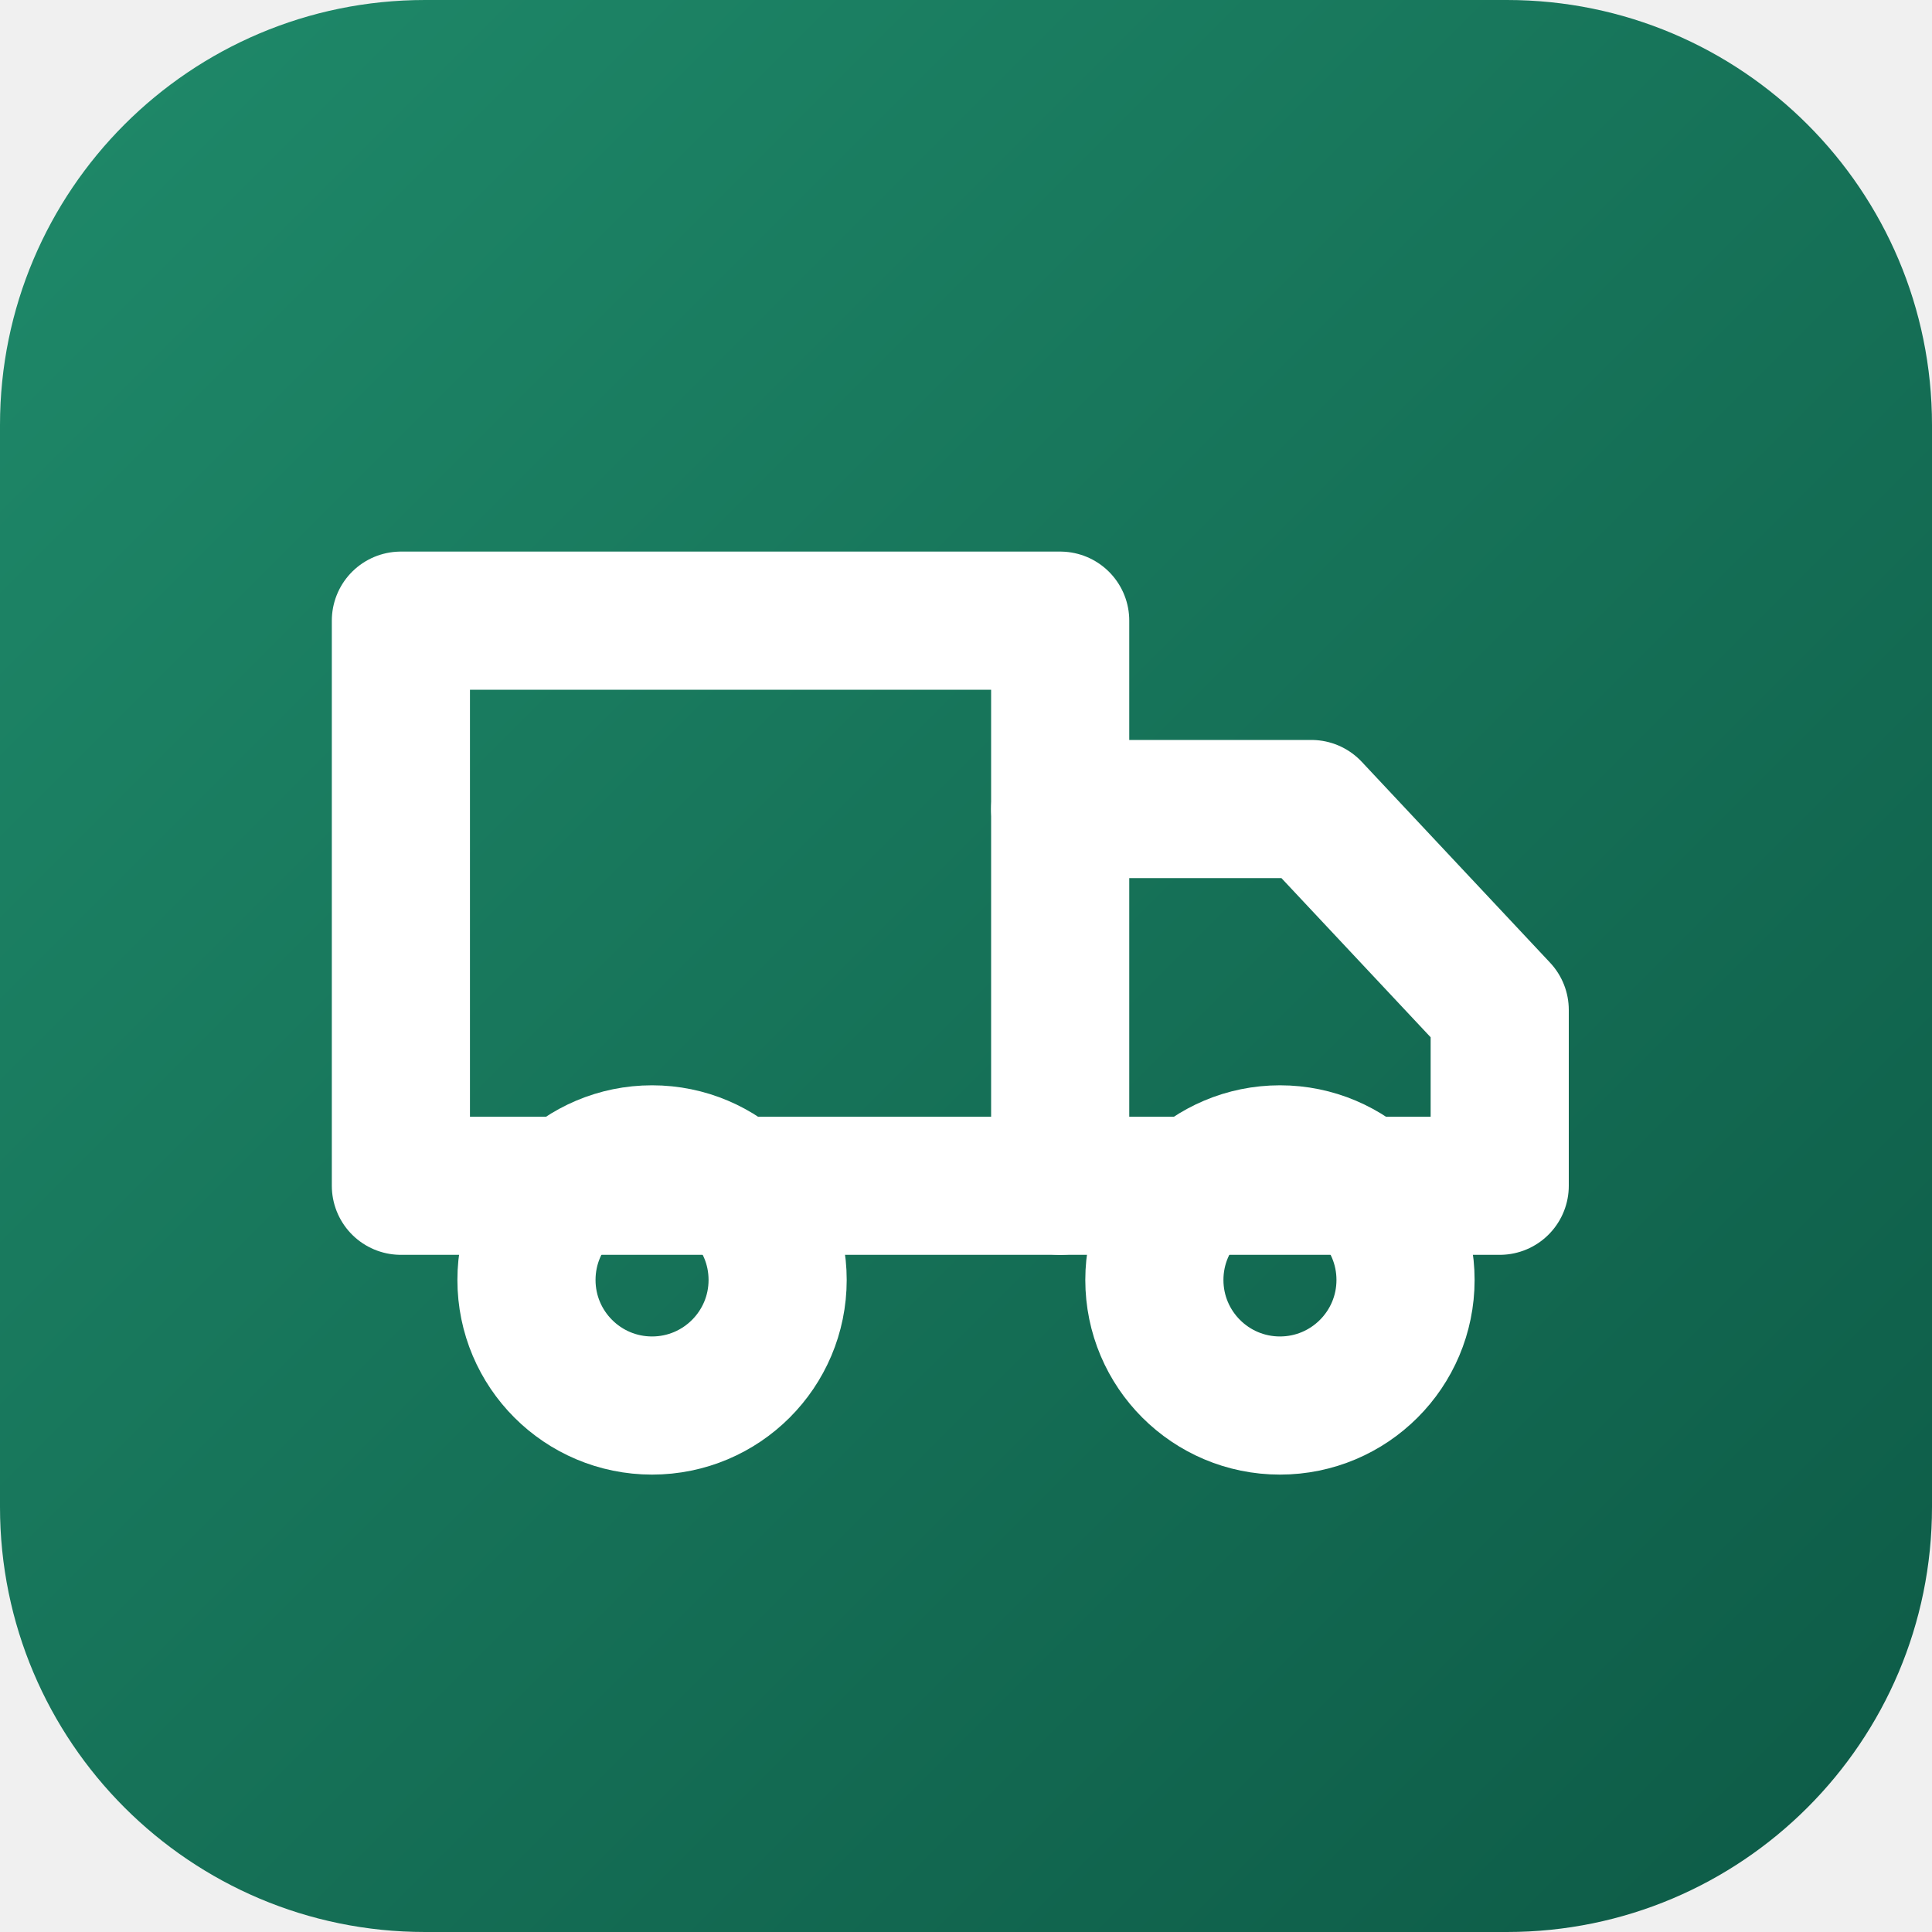
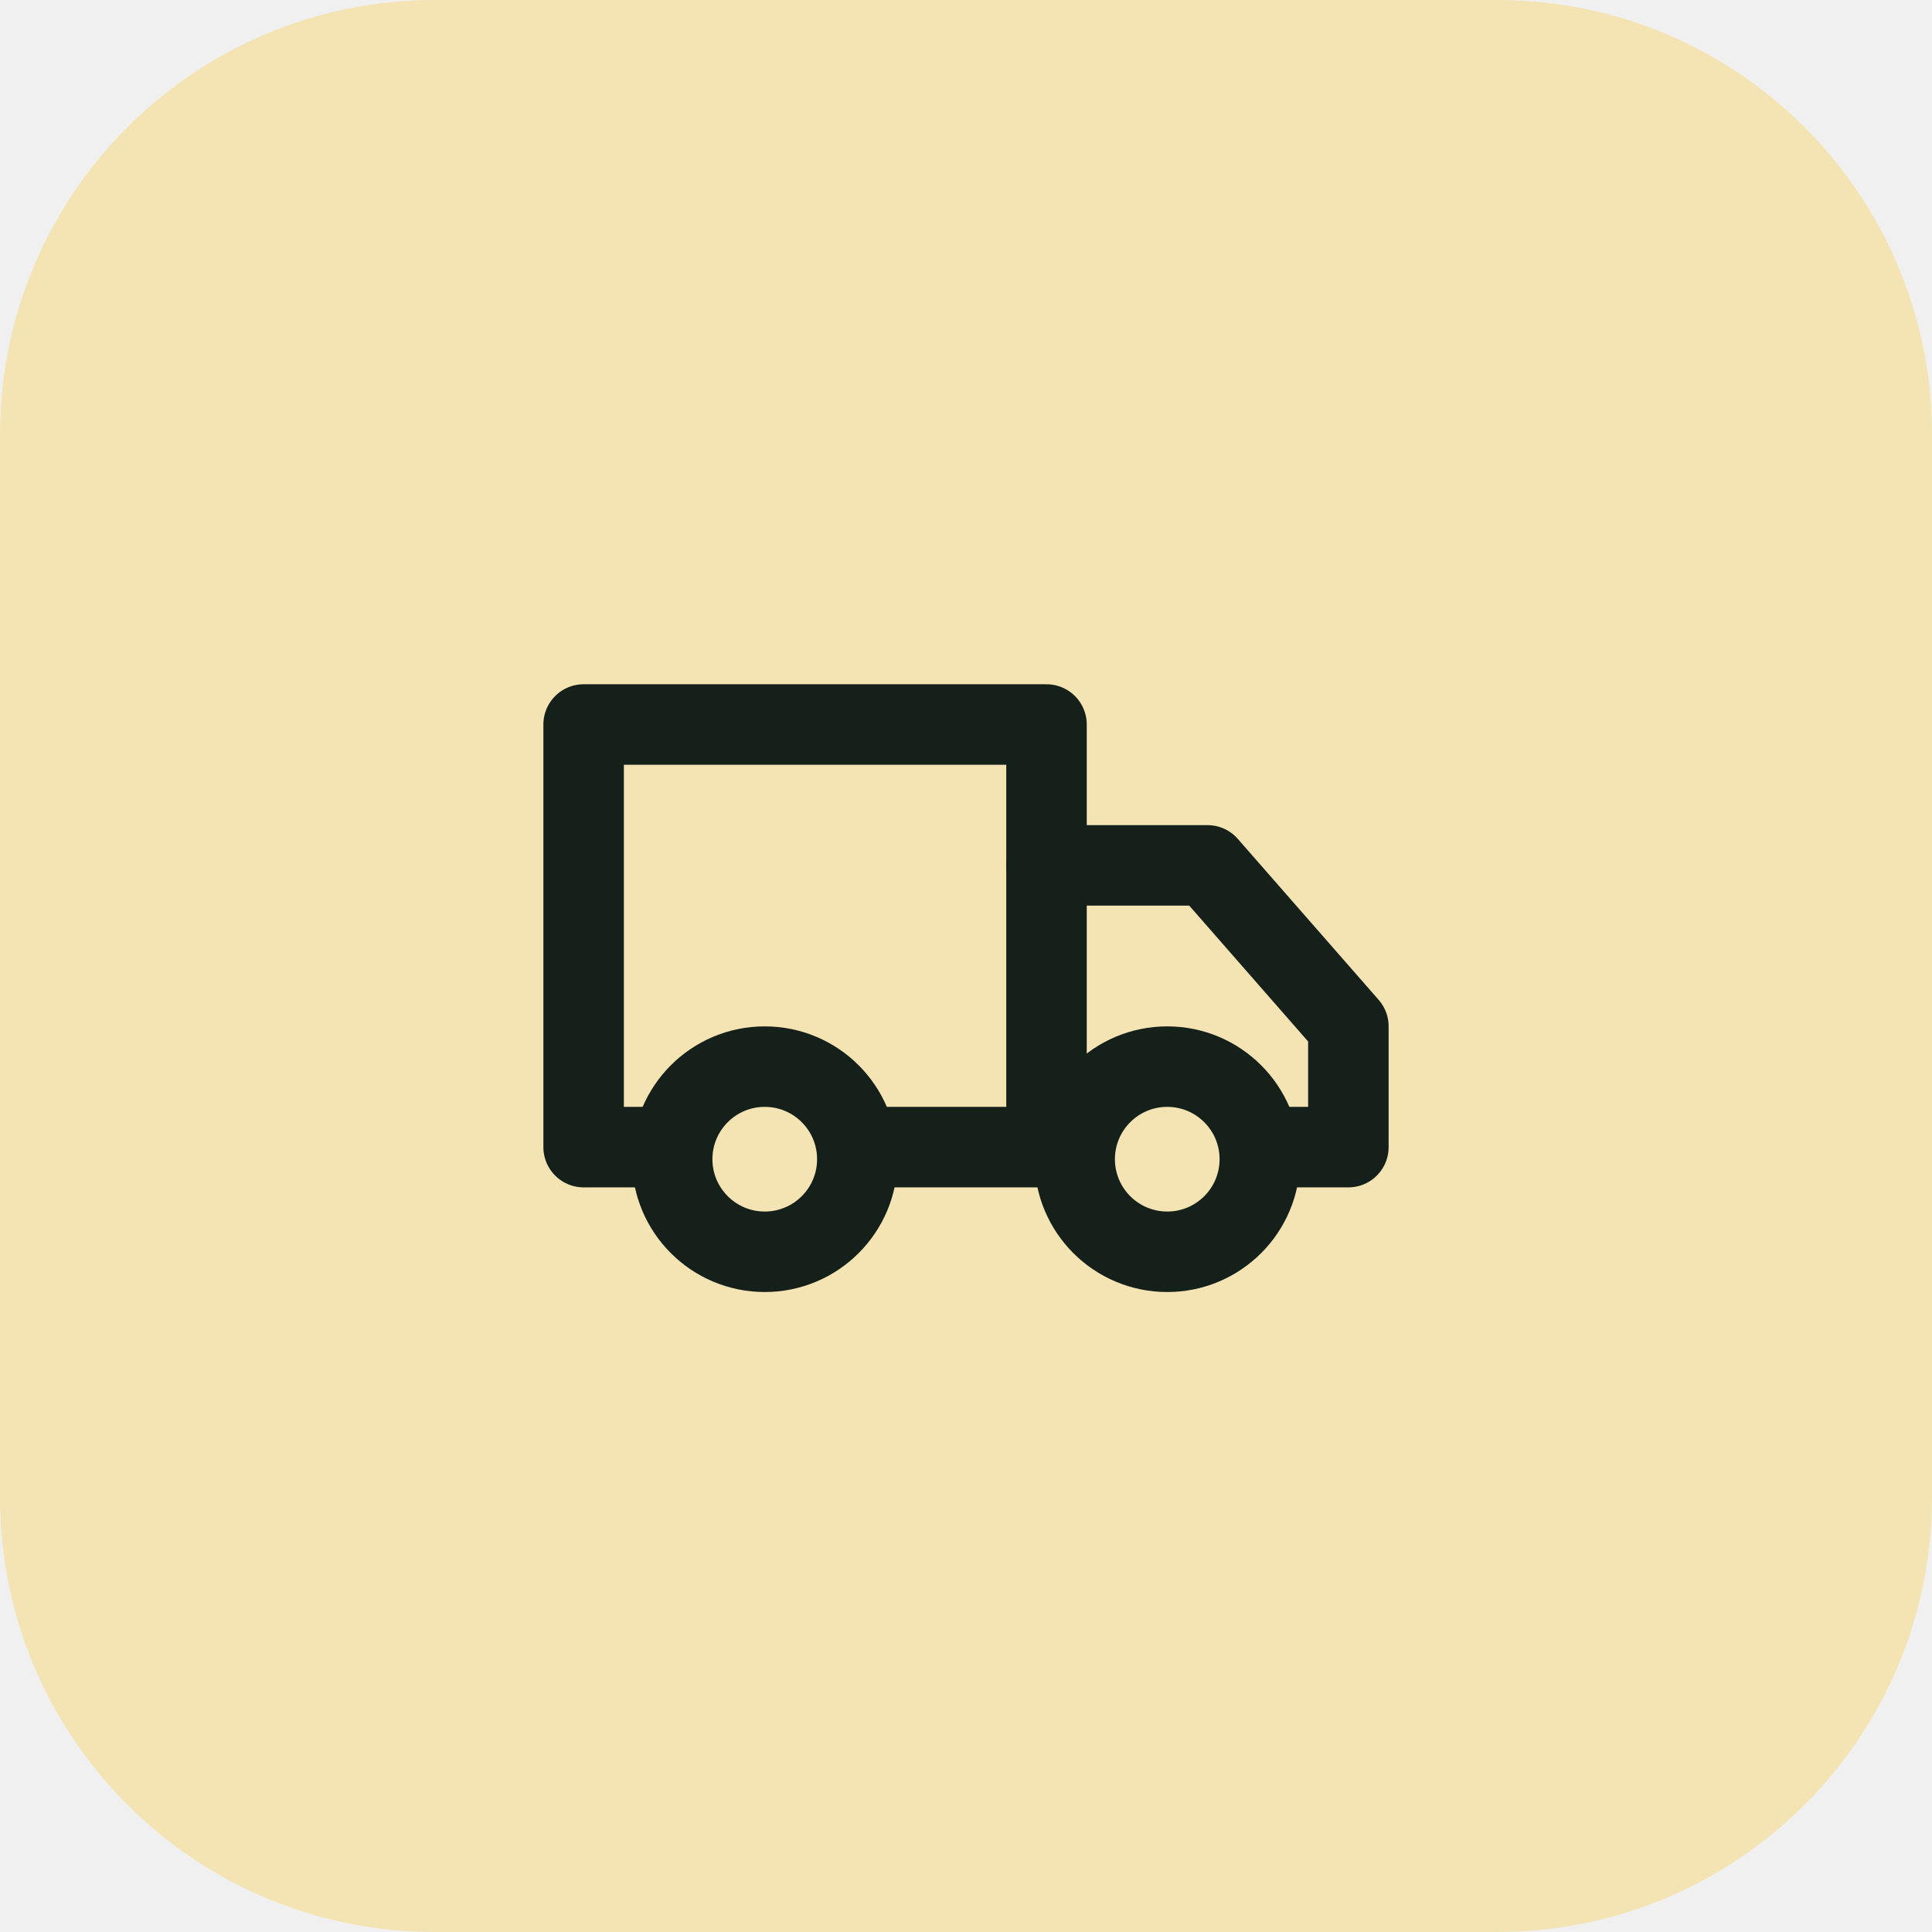
- <svg xmlns="http://www.w3.org/2000/svg" viewBox="0 0 100 100">
-   <defs>
-     <linearGradient id="g" x1="0" y1="0" x2="1" y2="1">
-       <stop offset="0" stop-color="#1f8a6a" />
-       <stop offset="1" stop-color="#0d5a46" />
-     </linearGradient>
-   </defs>
-   <rect width="100" height="100" rx="22" fill="url(#g)" />
-   <g transform="translate(11 11) scale(3.25)" fill="none" stroke="#fff" stroke-width="2.2" stroke-linecap="round" stroke-linejoin="round">
-     <path d="M3 6.5h10.5v9H3z" />
-     <path d="M13.5 9.5h4l3 3.2v2.8h-7" />
-     <circle cx="7" cy="17" r="2" />
-     <circle cx="17" cy="17" r="2" />
+ <svg xmlns="http://www.w3.org/2000/svg" width="512" height="512" viewBox="0 0 512 512">
+   <rect width="512" height="512" rx="115.2" fill="#f4e4b4" />
+   <g transform="translate(128.0 128.0) scale(10.66667)" fill="none" stroke="#16201b" stroke-width="2" stroke-linecap="round" stroke-linejoin="round">
+     <path d="M14 16.5V6H2.5v10.5h2" />
+     <path d="M14 9.5h4l3.5 4v3h-2" />
+     <path d="M9.3 16.5h5.4" />
+     <circle cx="7" cy="16.8" r="2.3" />
+     <circle cx="17" cy="16.8" r="2.3" />
  </g>
</svg>
